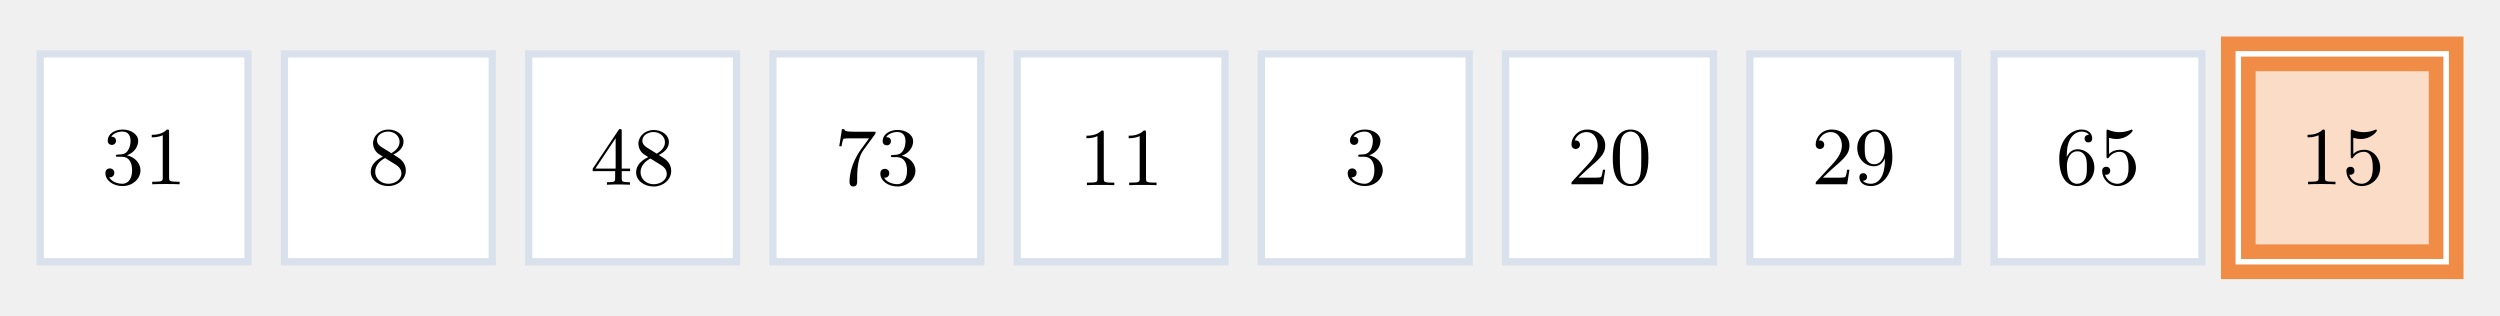
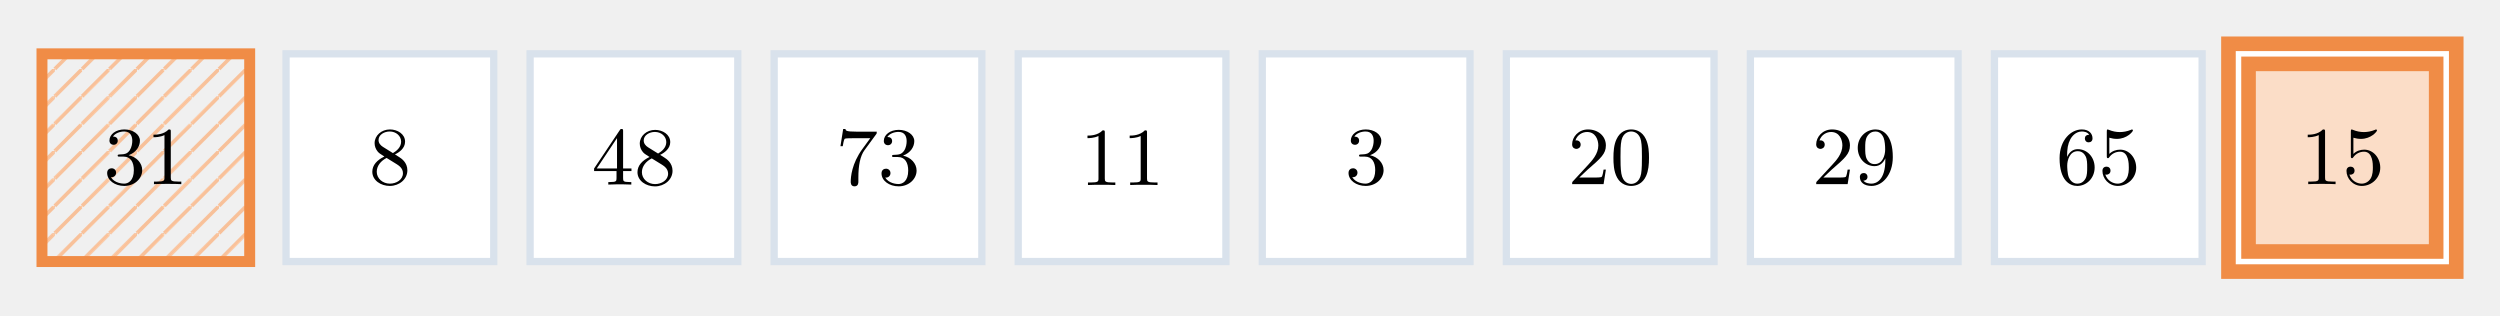
- <svg xmlns="http://www.w3.org/2000/svg" xmlns:xlink="http://www.w3.org/1999/xlink" version="1.1" width="272.75pt" height="34.433pt" viewBox="0 0 272.75 34.433">
+ <svg xmlns="http://www.w3.org/2000/svg" xmlns:xlink="http://www.w3.org/1999/xlink" version="1.1" width="272.949pt" height="34.433pt" viewBox="0 0 272.949 34.433">
  <defs>
+     <clipPath id="cp0">
+       <path d="M4.583 28.555H27.261V5.877H4.583Z" />
+     </clipPath>
    <path id="g0-51" d="M4.216-1.507C4.216-2.377 3.552-2.808 3.328-2.951C3.229-3.023 2.969-3.184 2.861-3.247C3.31-3.462 3.965-3.911 3.965-4.637C3.965-5.481 3.122-5.974 2.314-5.974C1.372-5.974 .637-5.301 .637-4.476C.637-4.135 .762-3.812 .978-3.552C1.13-3.382 1.184-3.346 1.704-3.014C.915-2.637 .386-2.09 .386-1.354C.386-.404 1.328 .197 2.296 .197C3.337 .197 4.216-.538 4.216-1.507ZM3.534-4.637C3.534-4.01 2.996-3.597 2.637-3.391L1.543-4.072C1.274-4.243 1.067-4.485 1.067-4.817C1.067-5.4 1.695-5.75 2.287-5.75C2.978-5.75 3.534-5.265 3.534-4.637ZM3.732-1.193C3.732-.484 3.014-.054 2.305-.054C1.525-.054 .87-.61 .87-1.354C.87-2 1.319-2.539 1.946-2.861L3.077-2.162C3.283-2.027 3.732-1.74 3.732-1.193Z" />
    <path id="g0-56" d="M4.144-1.794C4.144-2.879 3.373-3.767 2.395-3.767C1.964-3.767 1.525-3.624 1.211-3.301V-5.068C1.48-4.987 1.758-4.942 2.036-4.942C3.139-4.942 3.785-5.741 3.785-5.857C3.785-5.938 3.732-5.974 3.687-5.974C3.687-5.974 3.651-5.974 3.57-5.929C3.148-5.759 2.736-5.687 2.359-5.687C1.973-5.687 1.57-5.759 1.157-5.929C1.067-5.974 1.041-5.974 1.041-5.974C.933-5.974 .933-5.884 .933-5.732V-3.095C.933-2.933 .933-2.835 1.058-2.835C1.13-2.835 1.157-2.87 1.211-2.951C1.48-3.328 1.911-3.543 2.377-3.543C3.337-3.543 3.337-2.162 3.337-1.839C3.337-1.561 3.337-1.005 3.086-.601C2.843-.224 2.467-.054 2.117-.054C1.588-.054 .987-.386 .771-1.049C.771-1.049 .834-1.032 .897-1.032C1.076-1.032 1.337-1.148 1.337-1.471C1.337-1.749 1.139-1.911 .897-1.911C.709-1.911 .457-1.803 .457-1.444C.457-.628 1.139 .197 2.135 .197C3.22 .197 4.144-.682 4.144-1.794Z" />
    <path id="g0-57" d="M4.341-1.48V-1.758H3.427V-5.83C3.427-6.01 3.427-6.073 3.256-6.073C3.148-6.073 3.139-6.064 3.059-5.938L.26-1.758V-1.48H2.709V-.709C2.709-.377 2.682-.278 2.009-.278H1.812V0C2.377-.027 3.005-.027 3.068-.027C3.113-.027 3.758-.027 4.324 0V-.278H4.126C3.453-.278 3.427-.377 3.427-.709V-1.48H4.341ZM2.763-1.758H.547L2.763-5.077V-1.758Z" />
    <path id="g0-78" d="M4.216-2.951C4.216-5.382 3.139-5.974 2.332-5.974C1.301-5.974 .386-5.14 .386-3.965C.386-2.826 1.211-1.964 2.225-1.964C2.879-1.964 3.238-2.44 3.4-2.826V-2.628C3.4-.44 2.404-.054 1.893-.054C1.686-.054 1.229-.09 .996-.386H1.032C1.103-.368 1.453-.44 1.453-.798C1.453-1.032 1.292-1.211 1.041-1.211S.619-1.049 .619-.78C.619-.188 1.094 .197 1.902 .197C3.059 .197 4.216-.987 4.216-2.951ZM3.382-3.776C3.382-3.122 3.086-2.189 2.243-2.189C2.099-2.189 1.659-2.189 1.372-2.745C1.202-3.086 1.202-3.525 1.202-3.956S1.202-4.835 1.39-5.176C1.659-5.633 2.009-5.75 2.332-5.75C2.942-5.75 3.184-5.131 3.22-5.041C3.346-4.709 3.382-4.162 3.382-3.776Z" />
    <path id="g0-82" d="M3.875 0V-.278H3.588C2.754-.278 2.727-.386 2.727-.718V-5.732C2.727-5.956 2.718-5.974 2.494-5.974C1.938-5.4 1.112-5.4 .834-5.4V-5.122C1.005-5.122 1.552-5.122 2.036-5.355V-.718C2.036-.386 2.009-.278 1.175-.278H.888V0C1.211-.027 2.009-.027 2.377-.027S3.552-.027 3.875 0Z" />
    <path id="g0-100" d="M4.476-5.777H2.243C1.112-5.777 1.085-5.893 1.058-6.064H.807L.511-4.189H.762C.798-4.395 .87-4.898 .987-5.005C1.049-5.059 1.758-5.059 1.884-5.059H3.767L2.906-3.884C1.74-2.278 1.633-.816 1.633-.305C1.633-.206 1.633 .197 2.045 .197C2.467 .197 2.467-.197 2.467-.314V-.753C2.467-2.072 2.664-3.113 3.139-3.758L4.395-5.472C4.476-5.57 4.476-5.588 4.476-5.777Z" />
    <path id="g0-101" d="M4.216-1.821C4.216-2.96 3.391-3.821 2.377-3.821C1.839-3.821 1.453-3.507 1.202-2.969C1.202-3.884 1.301-4.395 1.543-4.862C1.722-5.23 2.162-5.75 2.826-5.75C3.005-5.75 3.418-5.714 3.624-5.391C3.292-5.391 3.148-5.221 3.148-4.978C3.148-4.745 3.31-4.566 3.561-4.566S3.983-4.727 3.983-4.996C3.983-5.499 3.624-5.974 2.808-5.974C1.65-5.974 .386-4.835 .386-2.835C.386-.404 1.48 .197 2.323 .197C3.319 .197 4.216-.637 4.216-1.821ZM3.4-1.83C3.4-1.399 3.4-.96 3.229-.628C2.951-.117 2.556-.054 2.314-.054C1.803-.054 1.507-.475 1.399-.736C1.229-1.139 1.22-1.884 1.22-2.027C1.22-2.628 1.498-3.597 2.359-3.597C2.503-3.597 2.942-3.597 3.229-3.041C3.4-2.7 3.4-2.26 3.4-1.83Z" />
    <path id="g0-106" d="M4.216-1.525C4.216-2.305 3.597-2.969 2.736-3.157C3.57-3.471 3.965-4.126 3.965-4.745C3.965-5.436 3.202-5.974 2.269-5.974S.637-5.445 .637-4.763C.637-4.467 .834-4.297 1.094-4.297S1.543-4.485 1.543-4.745C1.543-5.059 1.328-5.194 1.023-5.194C1.256-5.57 1.803-5.75 2.243-5.75C2.987-5.75 3.131-5.158 3.131-4.736C3.131-4.467 3.077-4.037 2.852-3.696C2.574-3.292 2.26-3.274 2-3.256C1.776-3.238 1.758-3.238 1.686-3.238C1.606-3.229 1.534-3.22 1.534-3.122C1.534-3.005 1.606-3.005 1.758-3.005H2.18C2.96-3.005 3.301-2.377 3.301-1.525C3.301-.377 2.691-.054 2.234-.054C2.063-.054 1.193-.099 .789-.762C1.112-.718 1.363-.942 1.363-1.247C1.363-1.543 1.139-1.731 .879-1.731C.655-1.731 .386-1.597 .386-1.22C.386-.422 1.22 .197 2.26 .197C3.382 .197 4.216-.61 4.216-1.525Z" />
    <path id="g0-107" d="M4.144-1.588H3.893C3.875-1.471 3.803-.942 3.687-.798C3.633-.718 3.014-.718 2.835-.718H1.238L2.126-1.561C3.597-2.835 4.144-3.31 4.144-4.225C4.144-5.256 3.292-5.974 2.189-5.974C1.157-5.974 .457-5.158 .457-4.341C.457-3.893 .843-3.848 .924-3.848C1.121-3.848 1.39-3.992 1.39-4.315C1.39-4.584 1.202-4.781 .924-4.781C.879-4.781 .852-4.781 .816-4.772C1.032-5.409 1.606-5.696 2.09-5.696C3.005-5.696 3.319-4.844 3.319-4.225C3.319-3.31 2.628-2.565 2.198-2.099L.556-.323C.457-.224 .457-.206 .457 0H3.893L4.144-1.588Z" />
    <path id="g0-121" d="M4.243-2.87C4.243-3.471 4.216-4.243 3.902-4.916C3.507-5.759 2.826-5.974 2.305-5.974C1.767-5.974 1.085-5.759 .691-4.898C.404-4.279 .359-3.552 .359-2.87C.359-2.287 .377-1.417 .762-.709C1.184 .054 1.884 .197 2.296 .197C2.879 .197 3.543-.054 3.92-.879C4.189-1.48 4.243-2.153 4.243-2.87ZM3.471-2.978C3.471-2.422 3.471-1.668 3.382-1.139C3.193-.117 2.53-.027 2.305-.027C2.036-.027 1.39-.152 1.22-1.166C1.13-1.695 1.13-2.467 1.13-2.978C1.13-3.588 1.13-4.297 1.238-4.79C1.417-5.588 1.991-5.75 2.296-5.75C2.637-5.75 3.202-5.57 3.373-4.736C3.471-4.243 3.471-3.543 3.471-2.978Z" />
  </defs>
  <g id="page1">
-     <path d="M4.383 28.555H27.061V5.877H4.383Z" fill="#fff" />
-     <path d="M4.383 28.555H27.061V5.877H4.383Z" stroke="#d9e2ec" fill="none" stroke-width=".797" stroke-miterlimit="10" />
+     <g clip-path="url(#cp0)">
+       <symbol id="tile0" style="overflow:visible">
+         <path d="M0 34.433L3.088 31.345" stroke="#f7c099" fill="none" stroke-width=".399" stroke-miterlimit="10" />
+       </symbol>
+       <pattern id="pat0" x="0" y="0" width="2.989" height="2.989" patternUnits="userSpaceOnUse">
+         <clipPath id="patcp0">
+           <path d="M-.996-.996H3.985V3.985H-.996Z" />
+         </clipPath>
+         <g clip-path="url(#patcp0)">
+           <g transform="matrix(1 0 0 -1 0 34.433)">
+             <use x="0" y="0" xlink:href="#tile0" />
+             <use x="0" y="-2.989" xlink:href="#tile0" />
+             <use x="2.989" y="0" xlink:href="#tile0" />
+             <use x="2.989" y="-2.989" xlink:href="#tile0" />
+           </g>
+         </g>
+       </pattern>
+       <path d="M3.986 5.281H27.859V29.153H3.986Z" fill="url(#pat0)" transform="matrix(1 0 0 -1 0 34.433)" />
+     </g>
+     <path d="M4.583 28.555H27.261V5.877H4.583Z" stroke="#f08c46" fill="none" stroke-width="1.196" stroke-miterlimit="10" />
    <g transform="matrix(.999596 0 0 .999596 0 34.433)">
-       <use x="11.117" y="-14.335" xlink:href="#g0-106" />
-       <use x="15.728" y="-14.335" xlink:href="#g0-82" />
+       <use x="11.318" y="-14.335" xlink:href="#g0-106" />
+       <use x="15.928" y="-14.335" xlink:href="#g0-82" />
    </g>
-     <path d="M31.029 28.555H53.707V5.877H31.029Z" fill="#fff" />
-     <path d="M31.029 28.555H53.707V5.877H31.029Z" stroke="#d9e2ec" fill="none" stroke-width=".797" stroke-miterlimit="10" />
+     <path d="M31.229 28.555H53.907V5.877H31.229Z" fill="#fff" />
+     <path d="M31.229 28.555H53.907V5.877H31.229Z" stroke="#d9e2ec" fill="none" stroke-width=".797" stroke-miterlimit="10" />
    <g transform="matrix(.999596 0 0 .999596 0 34.433)">
-       <use x="40.079" y="-14.335" xlink:href="#g0-51" />
+       <use x="40.279" y="-14.335" xlink:href="#g0-51" />
    </g>
-     <path d="M57.675 28.555H80.353V5.877H57.675Z" fill="#fff" />
-     <path d="M57.675 28.555H80.353V5.877H57.675Z" stroke="#d9e2ec" fill="none" stroke-width=".797" stroke-miterlimit="10" />
+     <path d="M57.876 28.555H80.553V5.877H57.876Z" fill="#fff" />
+     <path d="M57.876 28.555H80.553V5.877H57.876Z" stroke="#d9e2ec" fill="none" stroke-width=".797" stroke-miterlimit="10" />
+     <g transform="matrix(.999596 0 0 .999596 .000008 34.433)">
+       <use x="64.63" y="-14.286" xlink:href="#g0-57" />
+       <use x="69.241" y="-14.286" xlink:href="#g0-51" />
+     </g>
+     <path d="M84.522 28.555H107.199V5.877H84.522Z" fill="#fff" />
+     <path d="M84.522 28.555H107.199V5.877H84.522Z" stroke="#d9e2ec" fill="none" stroke-width=".797" stroke-miterlimit="10" />
    <g transform="matrix(.999596 0 0 .999596 0 34.433)">
-       <use x="64.431" y="-14.286" xlink:href="#g0-57" />
-       <use x="69.042" y="-14.286" xlink:href="#g0-51" />
+       <use x="91.287" y="-14.291" xlink:href="#g0-100" />
+       <use x="95.897" y="-14.291" xlink:href="#g0-106" />
    </g>
-     <path d="M84.322 28.555H106.999V5.877H84.322Z" fill="#fff" />
-     <path d="M84.322 28.555H106.999V5.877H84.322Z" stroke="#d9e2ec" fill="none" stroke-width=".797" stroke-miterlimit="10" />
+     <path d="M111.168 28.555H133.845V5.877H111.168Z" fill="#fff" />
+     <path d="M111.168 28.555H133.845V5.877H111.168Z" stroke="#d9e2ec" fill="none" stroke-width=".797" stroke-miterlimit="10" />
    <g transform="matrix(.999596 0 0 .999596 -.000008 34.433)">
-       <use x="91.088" y="-14.291" xlink:href="#g0-100" />
-       <use x="95.698" y="-14.291" xlink:href="#g0-106" />
+       <use x="117.944" y="-14.237" xlink:href="#g0-82" />
+       <use x="122.554" y="-14.237" xlink:href="#g0-82" />
    </g>
-     <path d="M110.968 28.555H133.645V5.877H110.968Z" fill="#fff" />
-     <path d="M110.968 28.555H133.645V5.877H110.968Z" stroke="#d9e2ec" fill="none" stroke-width=".797" stroke-miterlimit="10" />
+     <path d="M137.814 28.555H160.491V5.877H137.814Z" fill="#fff" />
+     <path d="M137.814 28.555H160.491V5.877H137.814Z" stroke="#d9e2ec" fill="none" stroke-width=".797" stroke-miterlimit="10" />
+     <g transform="matrix(.999596 0 0 .999596 .000015 34.433)">
+       <use x="146.905" y="-14.335" xlink:href="#g0-106" />
+     </g>
+     <path d="M164.46 28.555H187.137V5.877H164.46Z" fill="#fff" />
+     <path d="M164.46 28.555H187.137V5.877H164.46Z" stroke="#d9e2ec" fill="none" stroke-width=".797" stroke-miterlimit="10" />
    <g transform="matrix(.999596 0 0 .999596 0 34.433)">
-       <use x="117.744" y="-14.237" xlink:href="#g0-82" />
-       <use x="122.354" y="-14.237" xlink:href="#g0-82" />
+       <use x="171.256" y="-14.335" xlink:href="#g0-107" />
+       <use x="175.867" y="-14.335" xlink:href="#g0-121" />
    </g>
-     <path d="M137.614 28.555H160.291V5.877H137.614Z" fill="#fff" />
-     <path d="M137.614 28.555H160.291V5.877H137.614Z" stroke="#d9e2ec" fill="none" stroke-width=".797" stroke-miterlimit="10" />
+     <path d="M191.106 28.555H213.783V5.877H191.106Z" fill="#fff" />
+     <path d="M191.106 28.555H213.783V5.877H191.106Z" stroke="#d9e2ec" fill="none" stroke-width=".797" stroke-miterlimit="10" />
    <g transform="matrix(.999596 0 0 .999596 .000015 34.433)">
-       <use x="146.705" y="-14.335" xlink:href="#g0-106" />
+       <use x="197.913" y="-14.335" xlink:href="#g0-107" />
+       <use x="202.523" y="-14.335" xlink:href="#g0-78" />
    </g>
-     <path d="M164.26 28.555H186.937V5.877H164.26Z" fill="#fff" />
-     <path d="M164.26 28.555H186.937V5.877H164.26Z" stroke="#d9e2ec" fill="none" stroke-width=".797" stroke-miterlimit="10" />
+     <path d="M217.752 28.555H240.429V5.877H217.752Z" fill="#fff" />
+     <path d="M217.752 28.555H240.429V5.877H217.752Z" stroke="#d9e2ec" fill="none" stroke-width=".797" stroke-miterlimit="10" />
    <g transform="matrix(.999596 0 0 .999596 0 34.433)">
-       <use x="171.057" y="-14.335" xlink:href="#g0-107" />
-       <use x="175.668" y="-14.335" xlink:href="#g0-121" />
+       <use x="224.569" y="-14.335" xlink:href="#g0-101" />
+       <use x="229.179" y="-14.335" xlink:href="#g0-56" />
    </g>
-     <path d="M190.906 28.555H213.583V5.877H190.906Z" fill="#fff" />
-     <path d="M190.906 28.555H213.583V5.877H190.906Z" stroke="#d9e2ec" fill="none" stroke-width=".797" stroke-miterlimit="10" />
-     <g transform="matrix(.999596 0 0 .999596 .000015 34.433)">
-       <use x="197.713" y="-14.335" xlink:href="#g0-107" />
-       <use x="202.323" y="-14.335" xlink:href="#g0-78" />
-     </g>
-     <path d="M217.552 28.555H240.229V5.877H217.552Z" fill="#fff" />
-     <path d="M217.552 28.555H240.229V5.877H217.552Z" stroke="#d9e2ec" fill="none" stroke-width=".797" stroke-miterlimit="10" />
+     <path d="M244.398 28.555H267.075V5.877H244.398Z" fill="#fbddc7" />
+     <path d="M244.398 28.555H267.075V5.877H244.398Z" stroke="#f08c46" fill="none" stroke-width="3.786" stroke-miterlimit="10" />
+     <path d="M244.398 28.555H267.075V5.877H244.398Z" stroke="#fff" fill="none" stroke-width=".598" stroke-miterlimit="10" />
    <g transform="matrix(.999596 0 0 .999596 0 34.433)">
-       <use x="224.37" y="-14.335" xlink:href="#g0-101" />
-       <use x="228.98" y="-14.335" xlink:href="#g0-56" />
-     </g>
-     <path d="M244.198 28.555H266.875V5.877H244.198Z" fill="#fbddc7" />
-     <path d="M244.198 28.555H266.875V5.877H244.198Z" stroke="#f08c46" fill="none" stroke-width="3.786" stroke-miterlimit="10" />
-     <path d="M244.198 28.555H266.875V5.877H244.198Z" stroke="#fff" fill="none" stroke-width=".598" stroke-miterlimit="10" />
-     <g transform="matrix(.999596 0 0 .999596 0 34.433)">
-       <use x="251.026" y="-14.335" xlink:href="#g0-82" />
-       <use x="255.637" y="-14.335" xlink:href="#g0-56" />
+       <use x="251.225" y="-14.335" xlink:href="#g0-82" />
+       <use x="255.836" y="-14.335" xlink:href="#g0-56" />
    </g>
  </g>
</svg>
